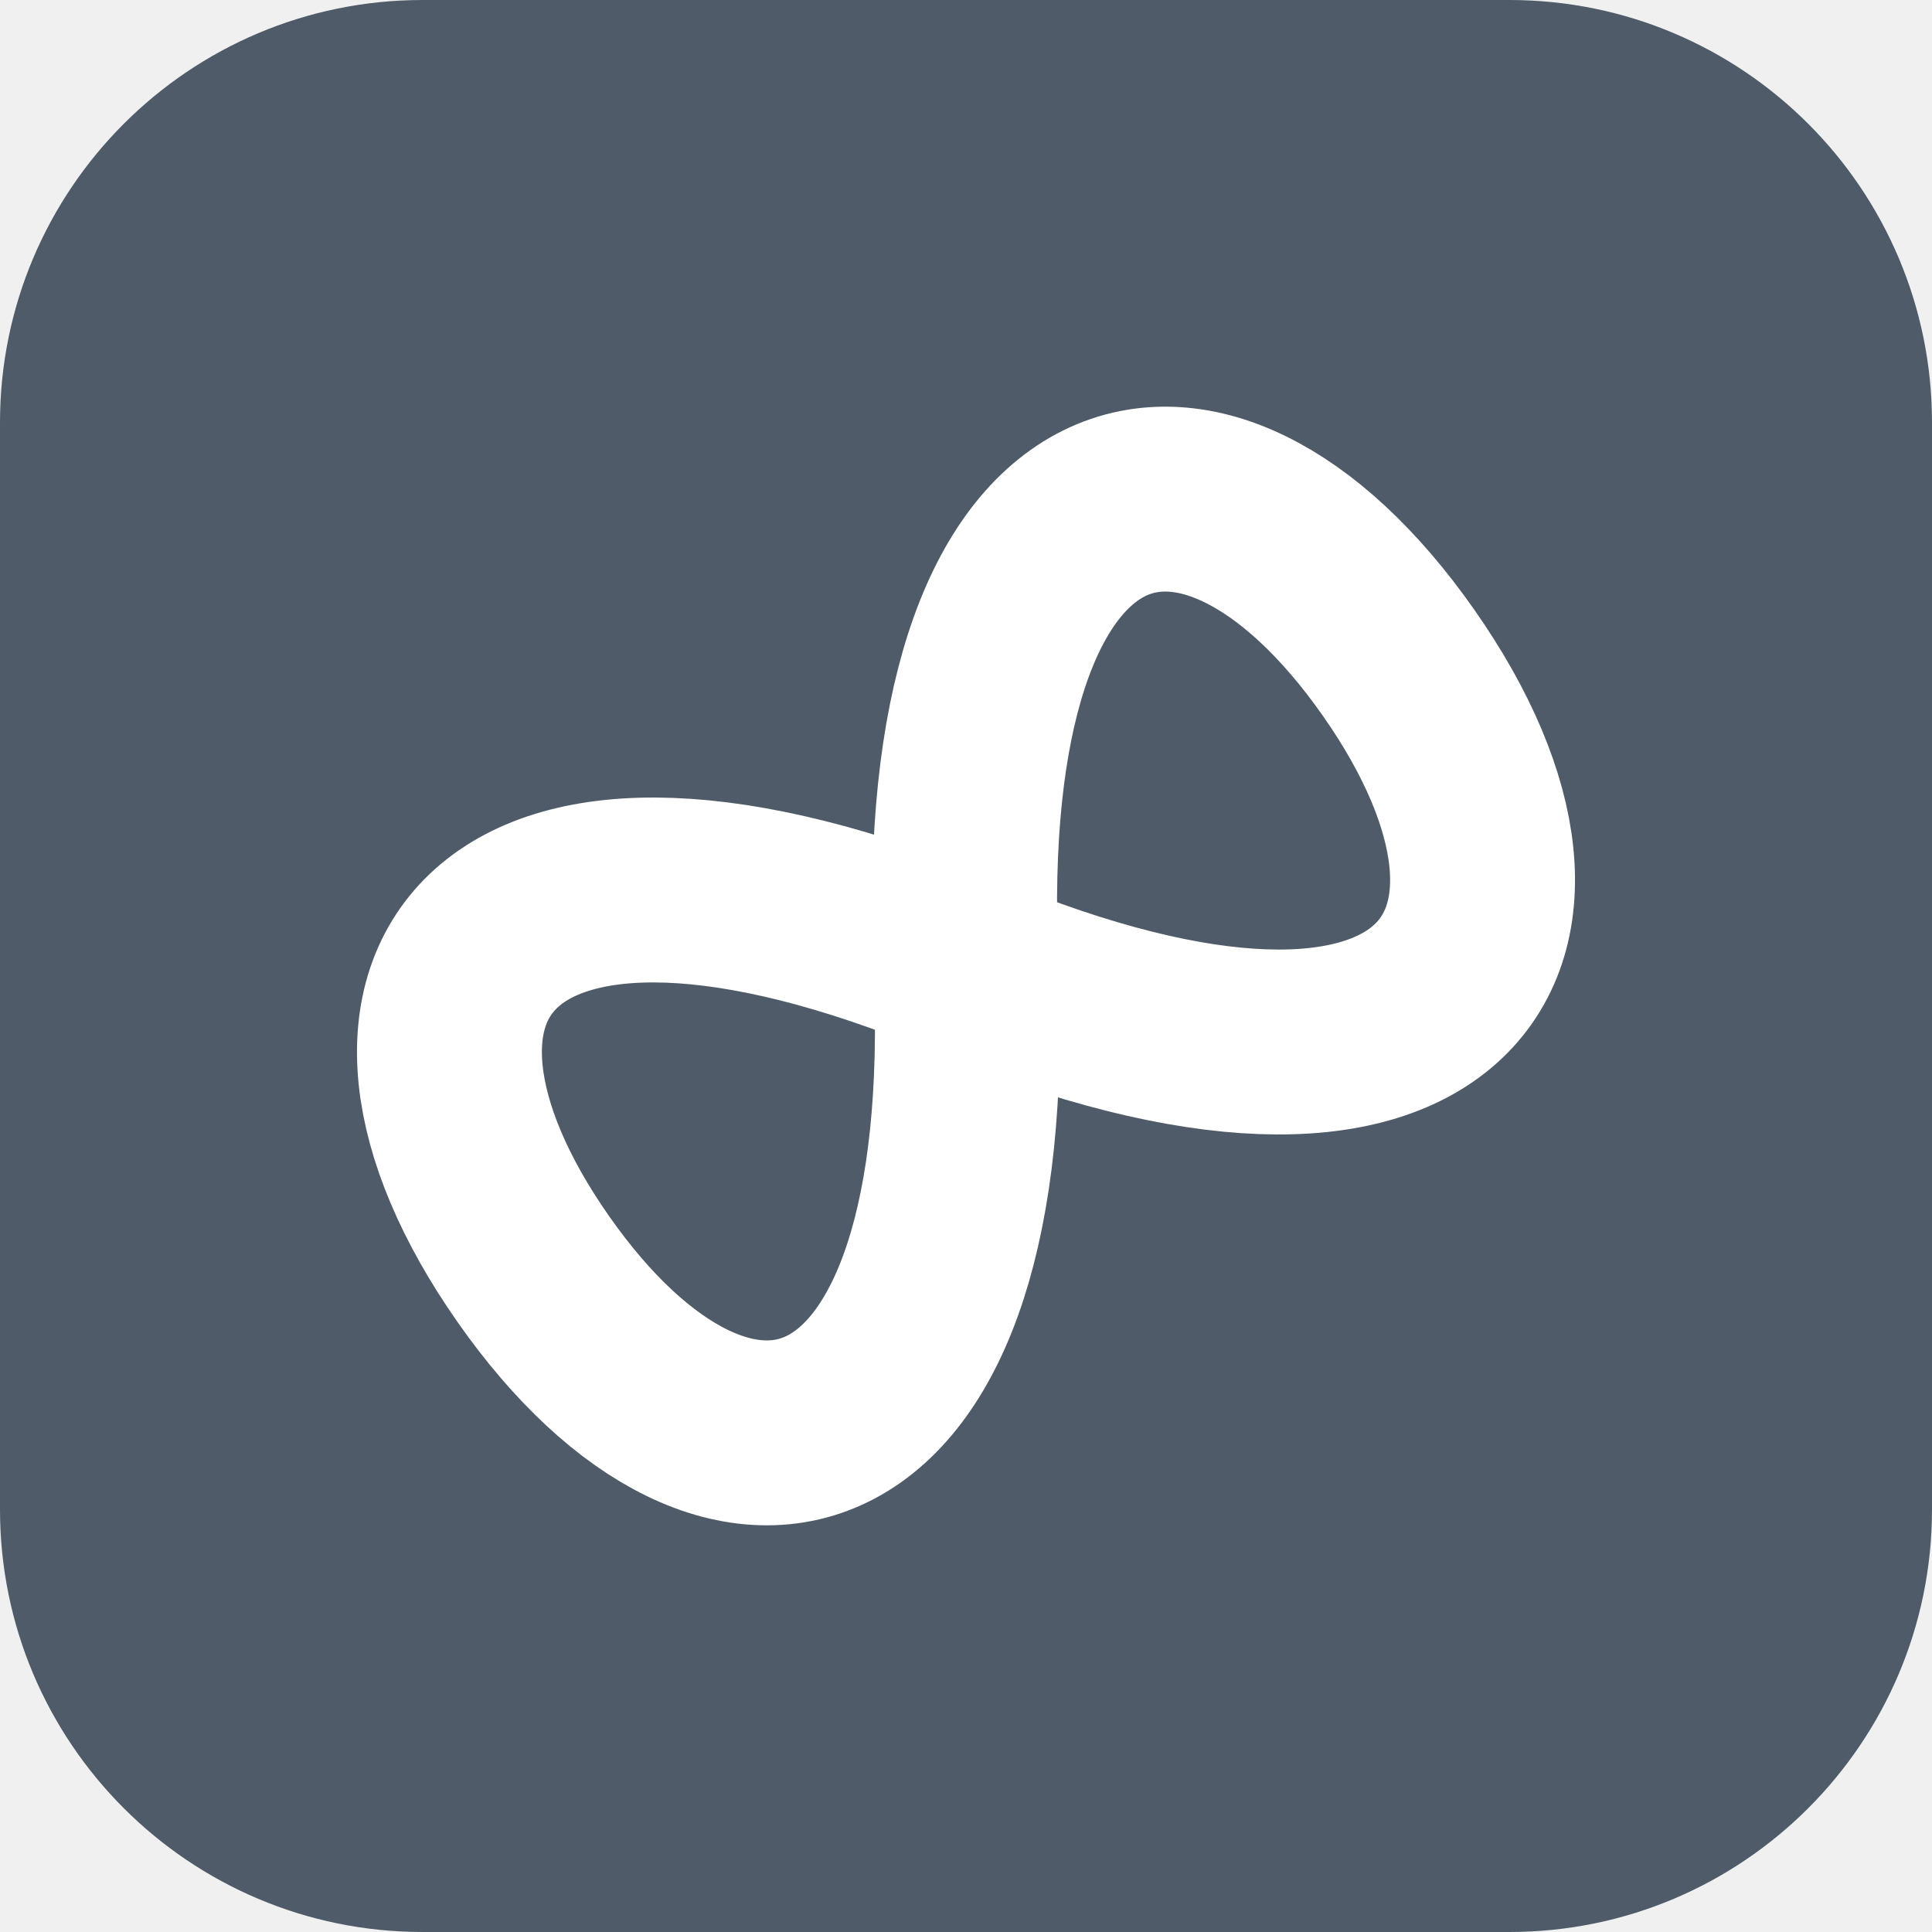
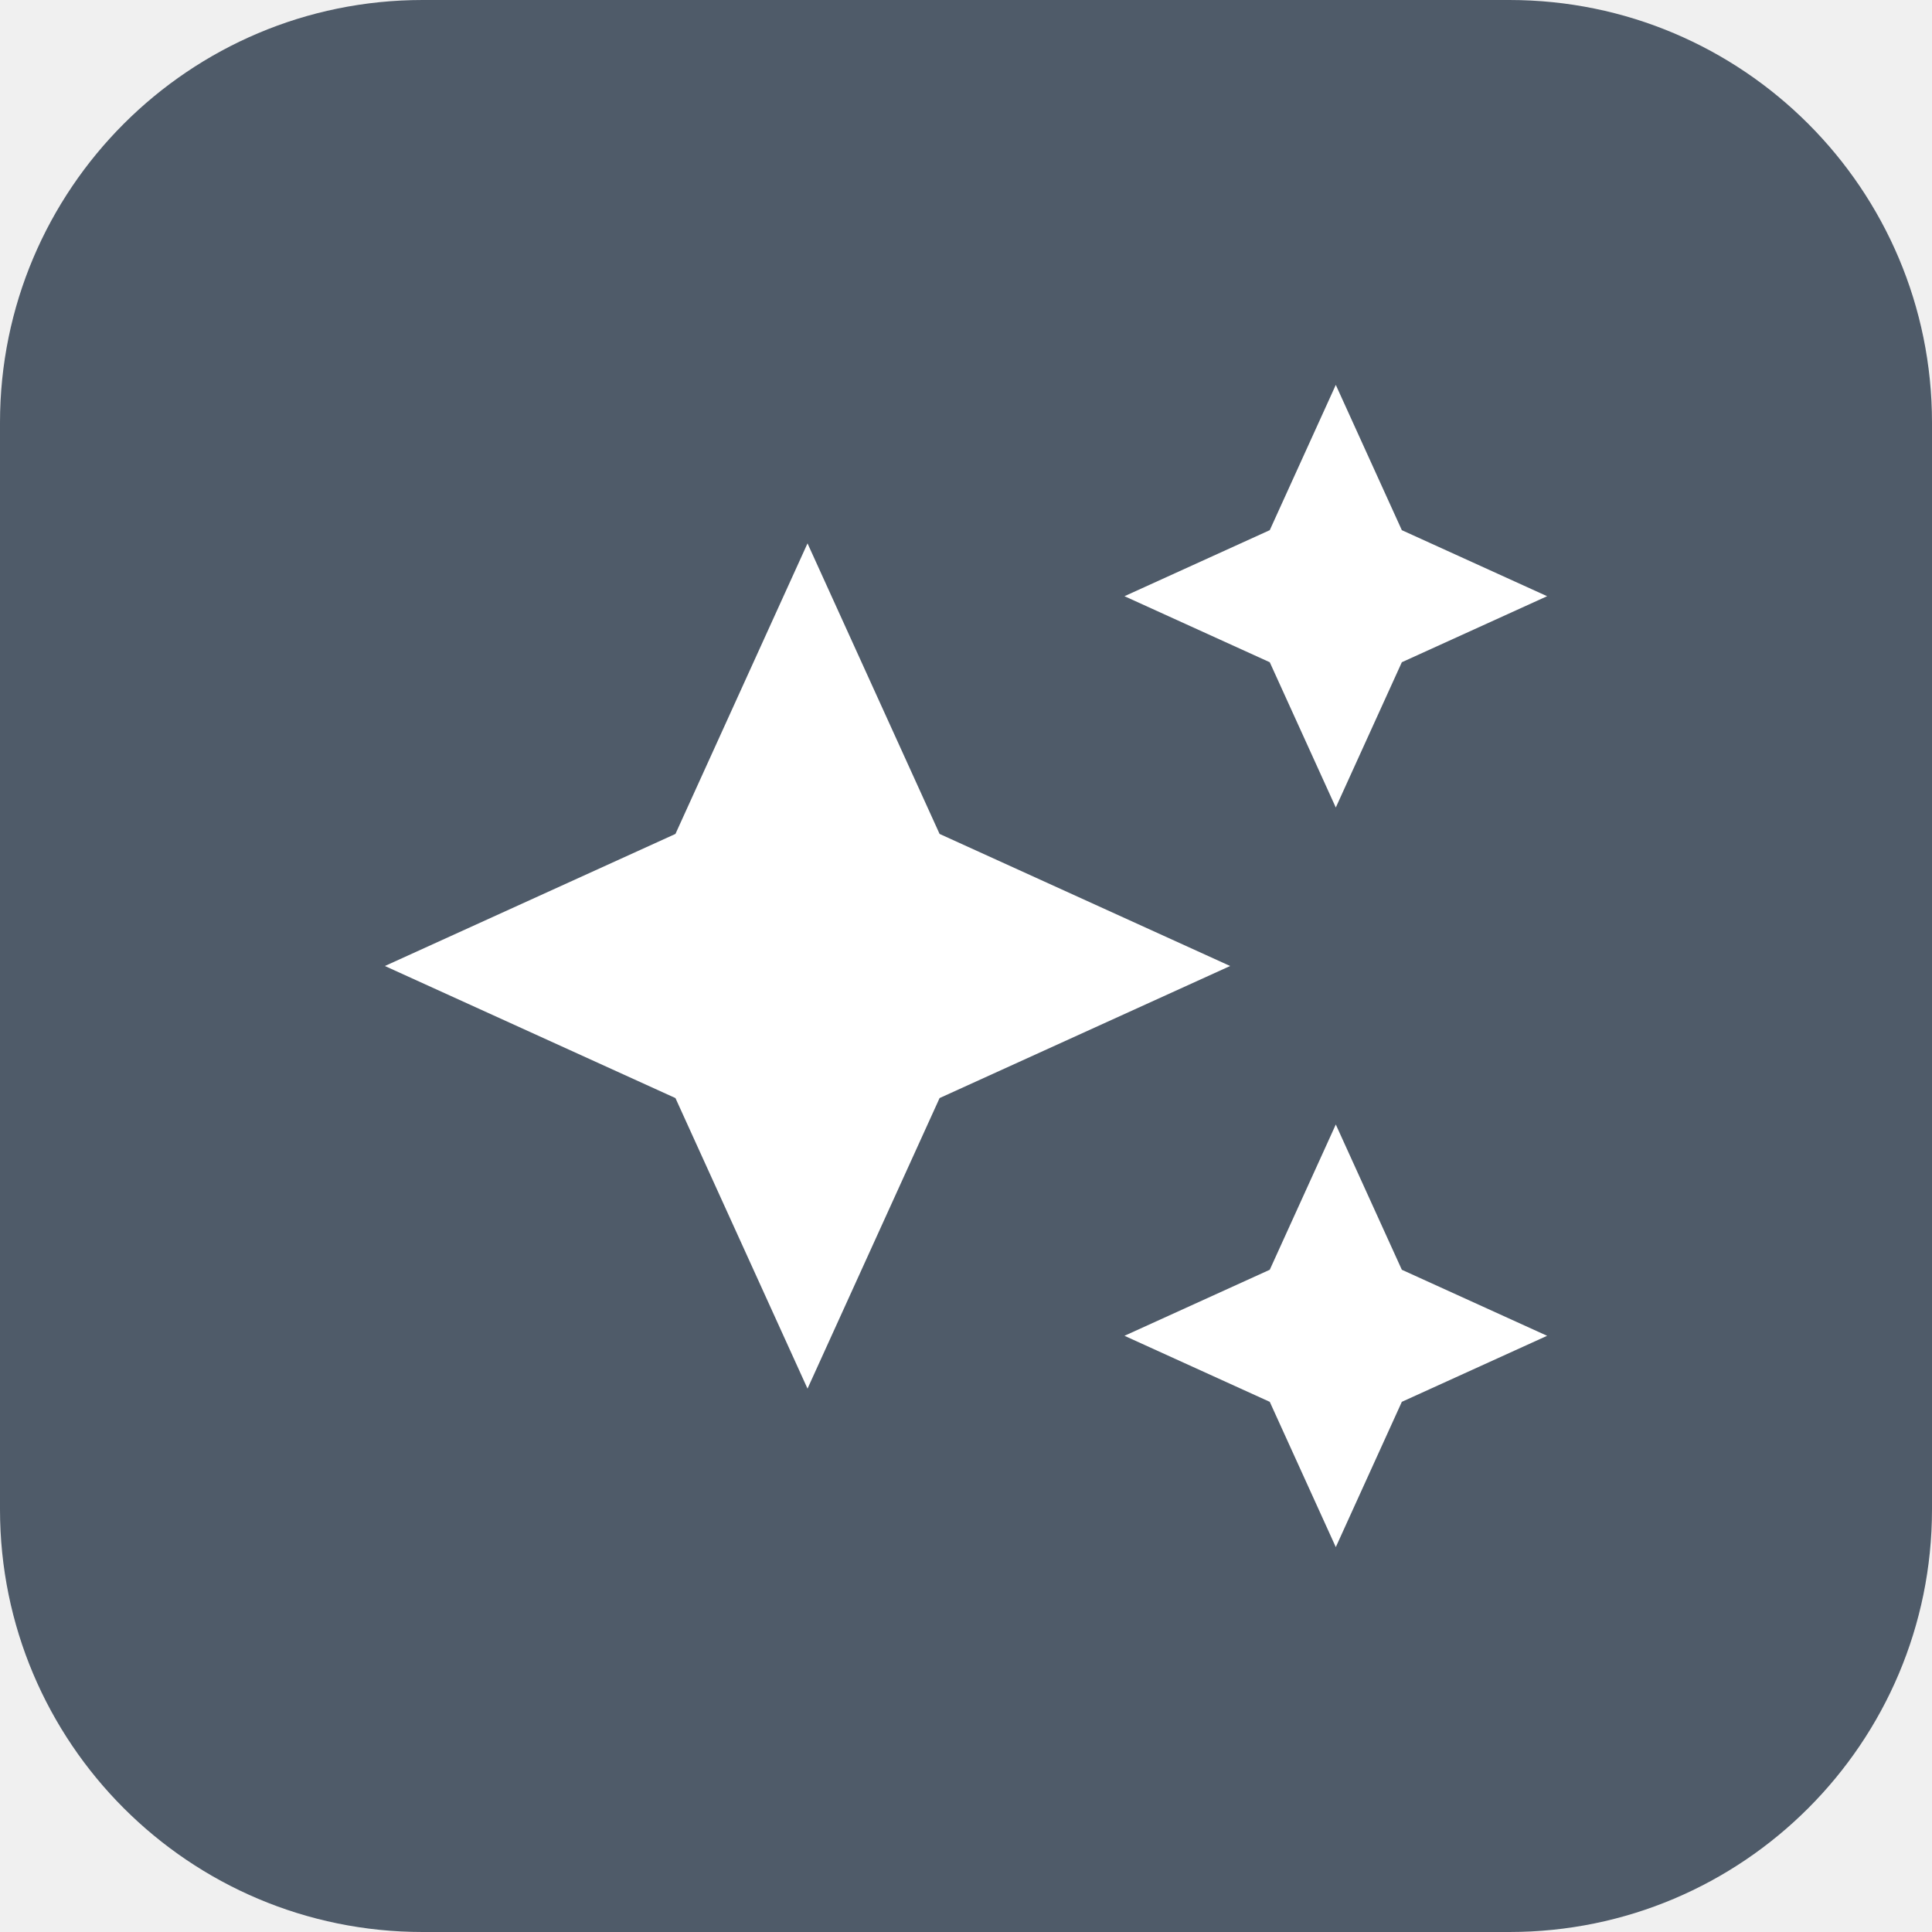
<svg xmlns="http://www.w3.org/2000/svg" width="128" height="128" viewBox="0 0 128 128" role="img" aria-label="LingXi Harness">
  <rect width="128" height="128" rx="28" fill="#4F5B69" />
  <g transform="translate(8 8) scale(.875)">
-     <path d="M24 64C24 38 43 31 64 64C85 97 104 90 104 64C104 38 85 31 64 64C43 97 24 90 24 64Z" transform="rotate(-35 64 64)" fill="none" stroke="white" stroke-width="14" stroke-linecap="round" stroke-linejoin="round" />
+     <path d="M52 32L62 54L84 64L62 74L52 96L42 74L20 64L42 54ZM92 20L97 31L108 36L97 41L92 52L87 41L76 36L87 31ZM92 76L97 87L108 92L97 97L92 108L87 97L76 92L87 87Z" fill="white" />
  </g>
</svg>
